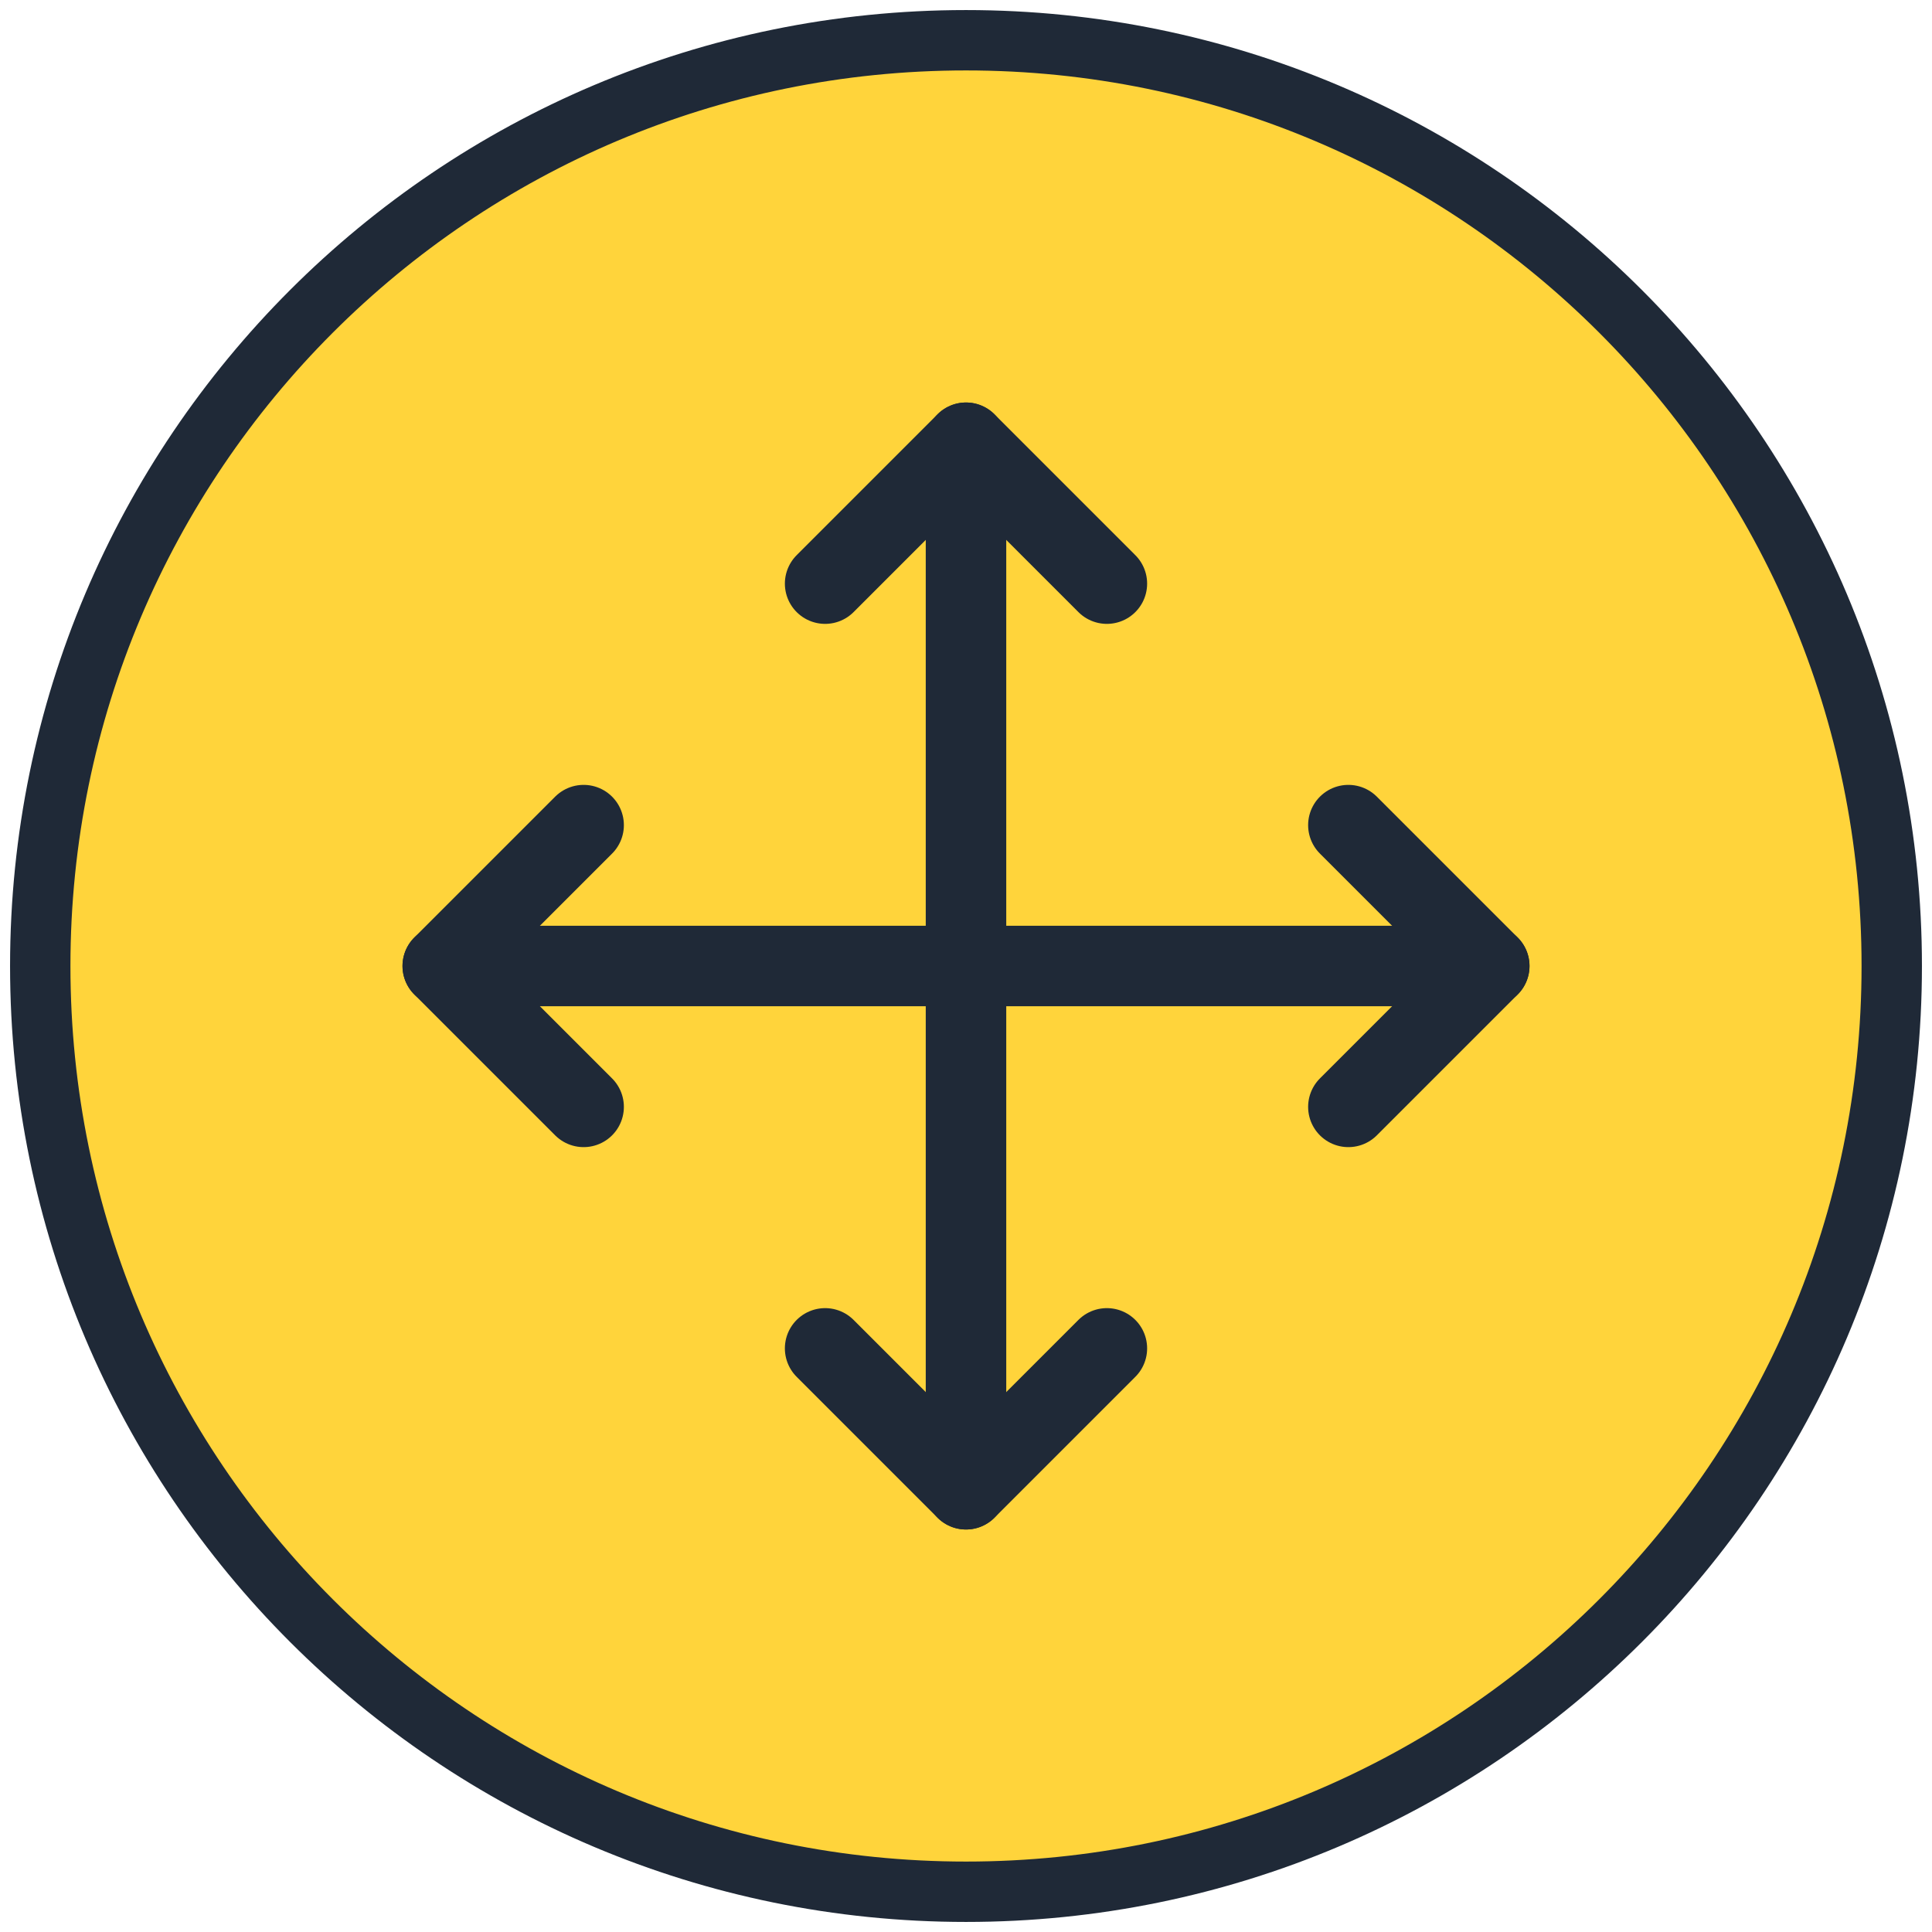
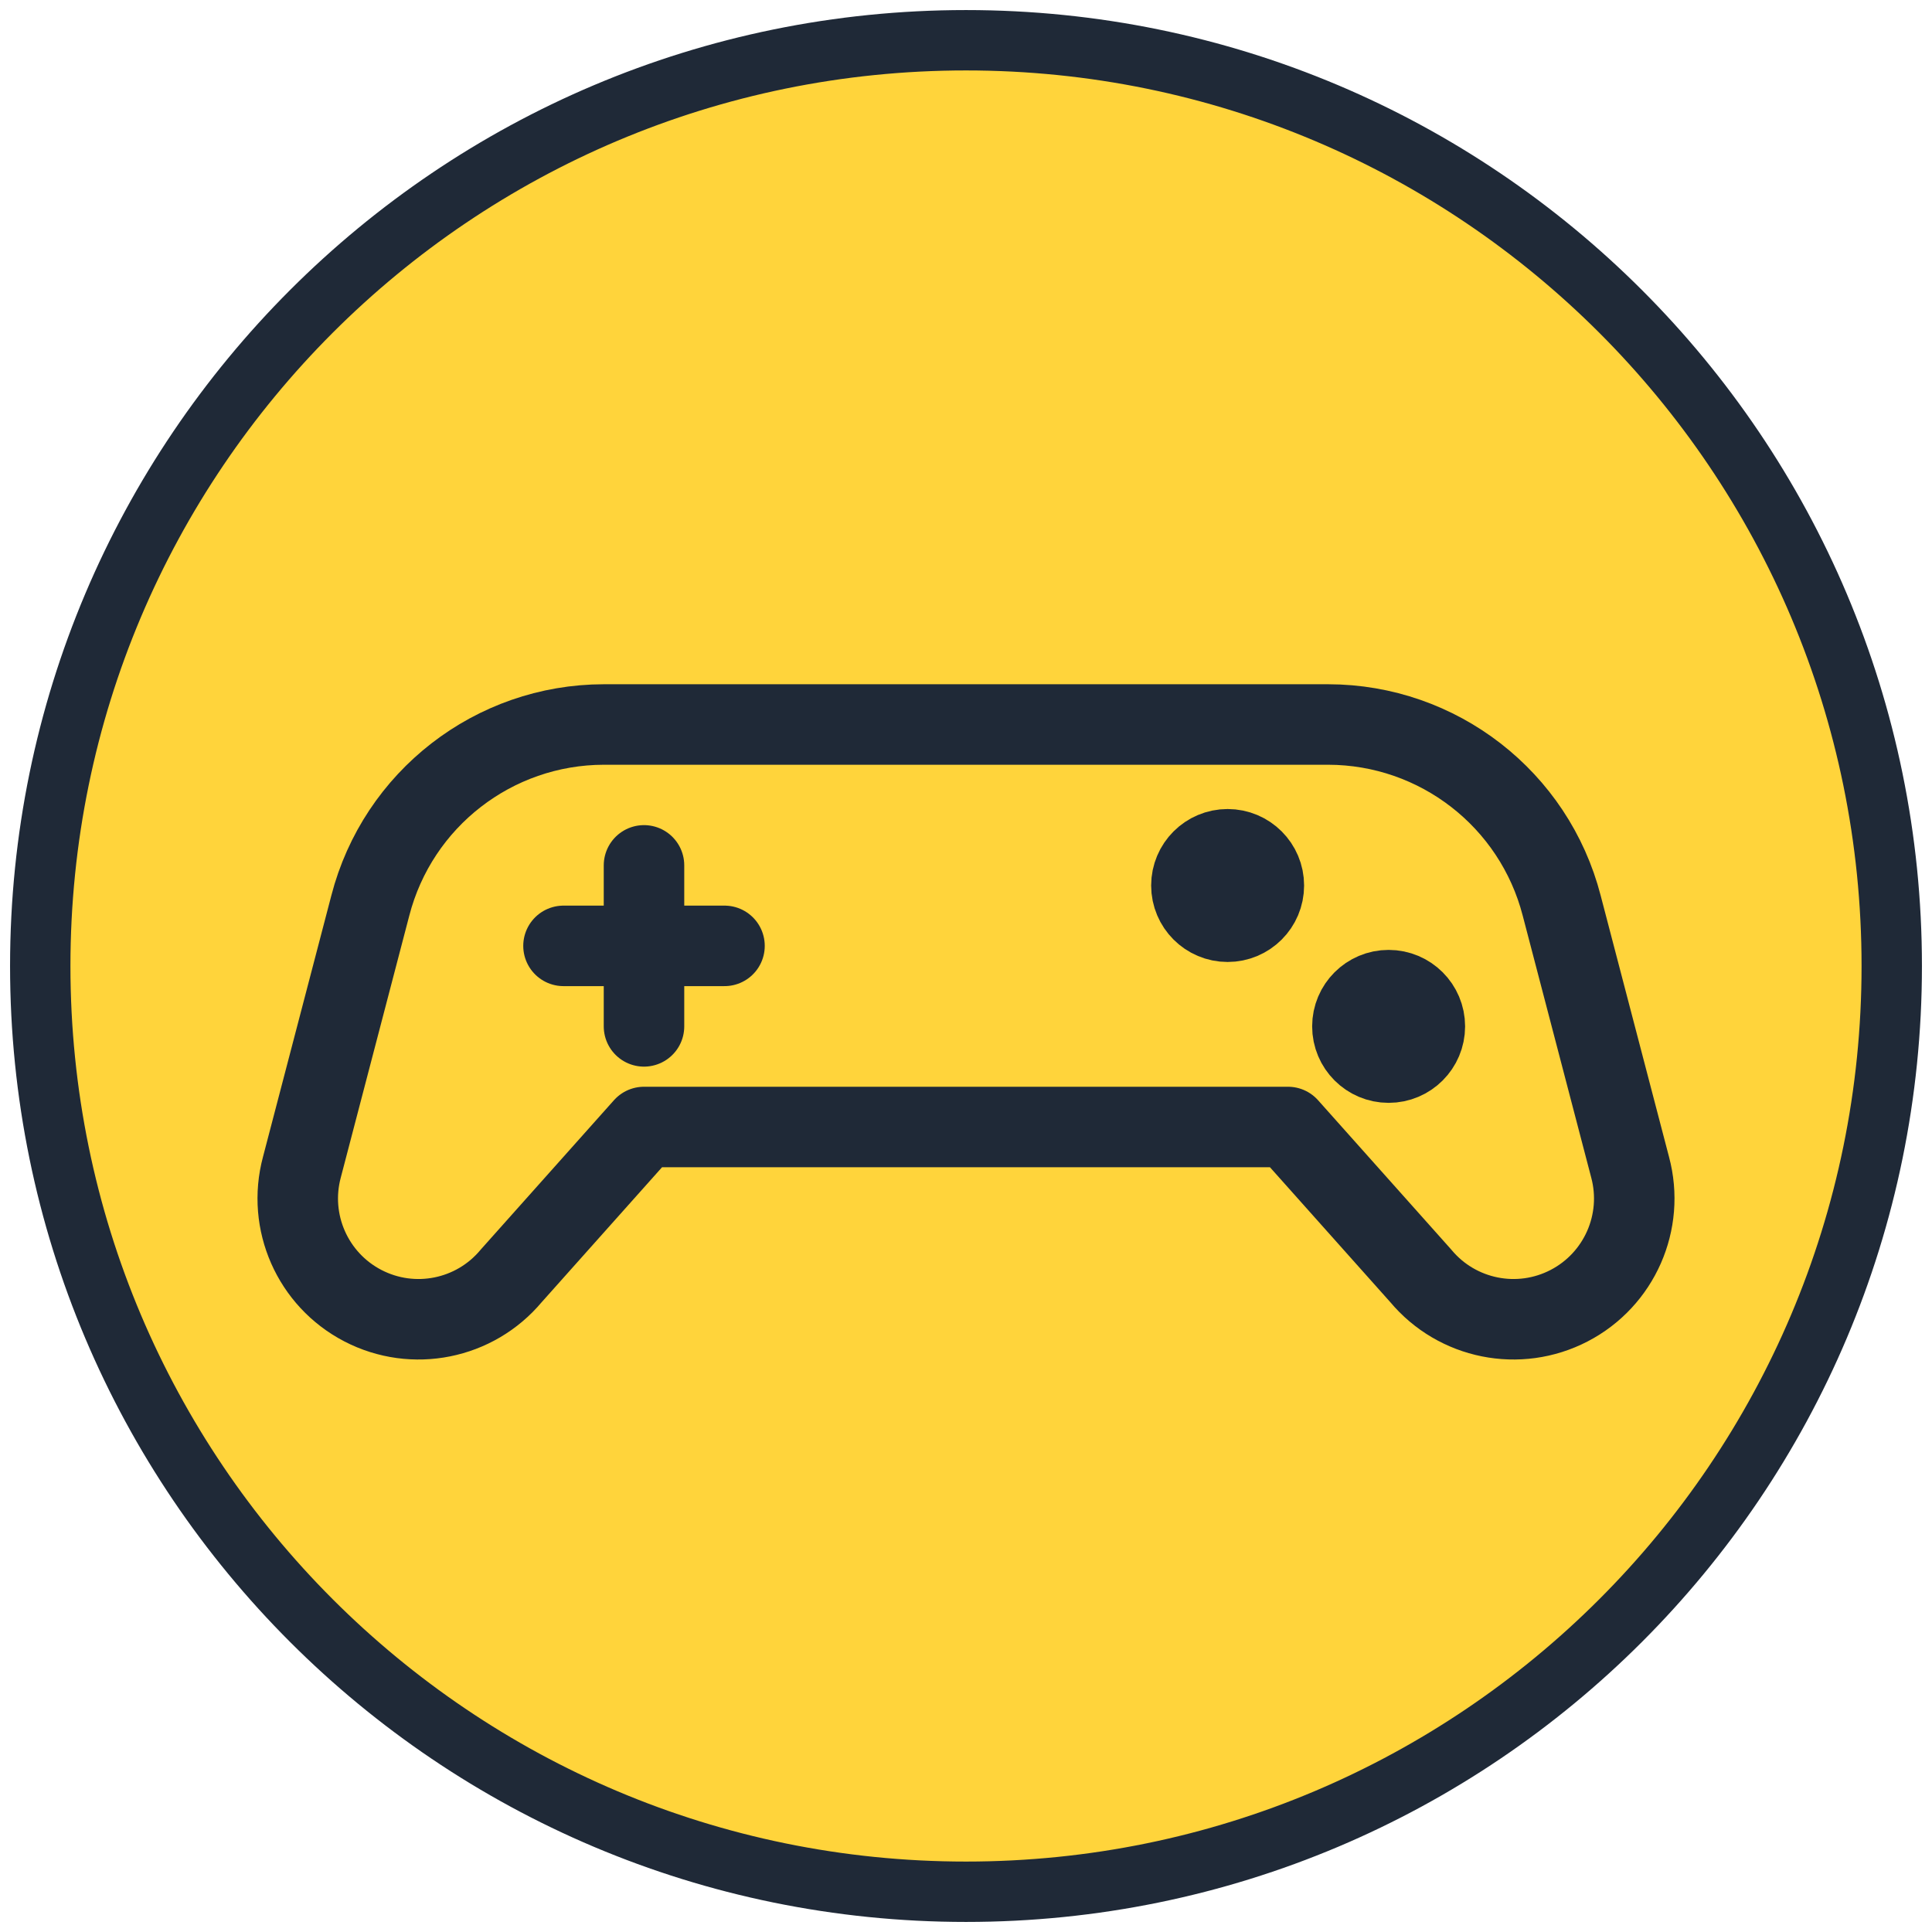
- <svg xmlns="http://www.w3.org/2000/svg" width="96" height="96" viewBox="0 0 96 96" role="img" aria-label="Drive with the controller">
+ <svg xmlns="http://www.w3.org/2000/svg" width="96" height="96" viewBox="0 0 96 96" role="img" aria-label="Open the controller and drive">
  <circle cx="48" cy="48" r="46" fill="#FFD43B" stroke="#1F2937" stroke-width="3" />
  <g fill="none" stroke="#1F2937" stroke-width="4" stroke-linecap="round" stroke-linejoin="round">
-     <path d="M48 22v52M22 48h52" />
-     <path d="M41 29l7-7 7 7M41 67l7 7 7-7M29 41l-7 7 7 7M67 41l7 7-7 7" />
+     <path d="M30 36h36a12 12 0 0 1 11.6 9l3.4 13a6 6 0 0 1-10.4 5.4L64 56H32l-6.6 7.4A6 6 0 0 1 15 58l3.4-13A12 12 0 0 1 30 36z" />
+     <path d="M32 43v8M28 47h8" />
+     <circle cx="61" cy="44" r="1.8" fill="#1F2937" />
+     <circle cx="69" cy="51" r="1.8" fill="#1F2937" />
  </g>
</svg>
